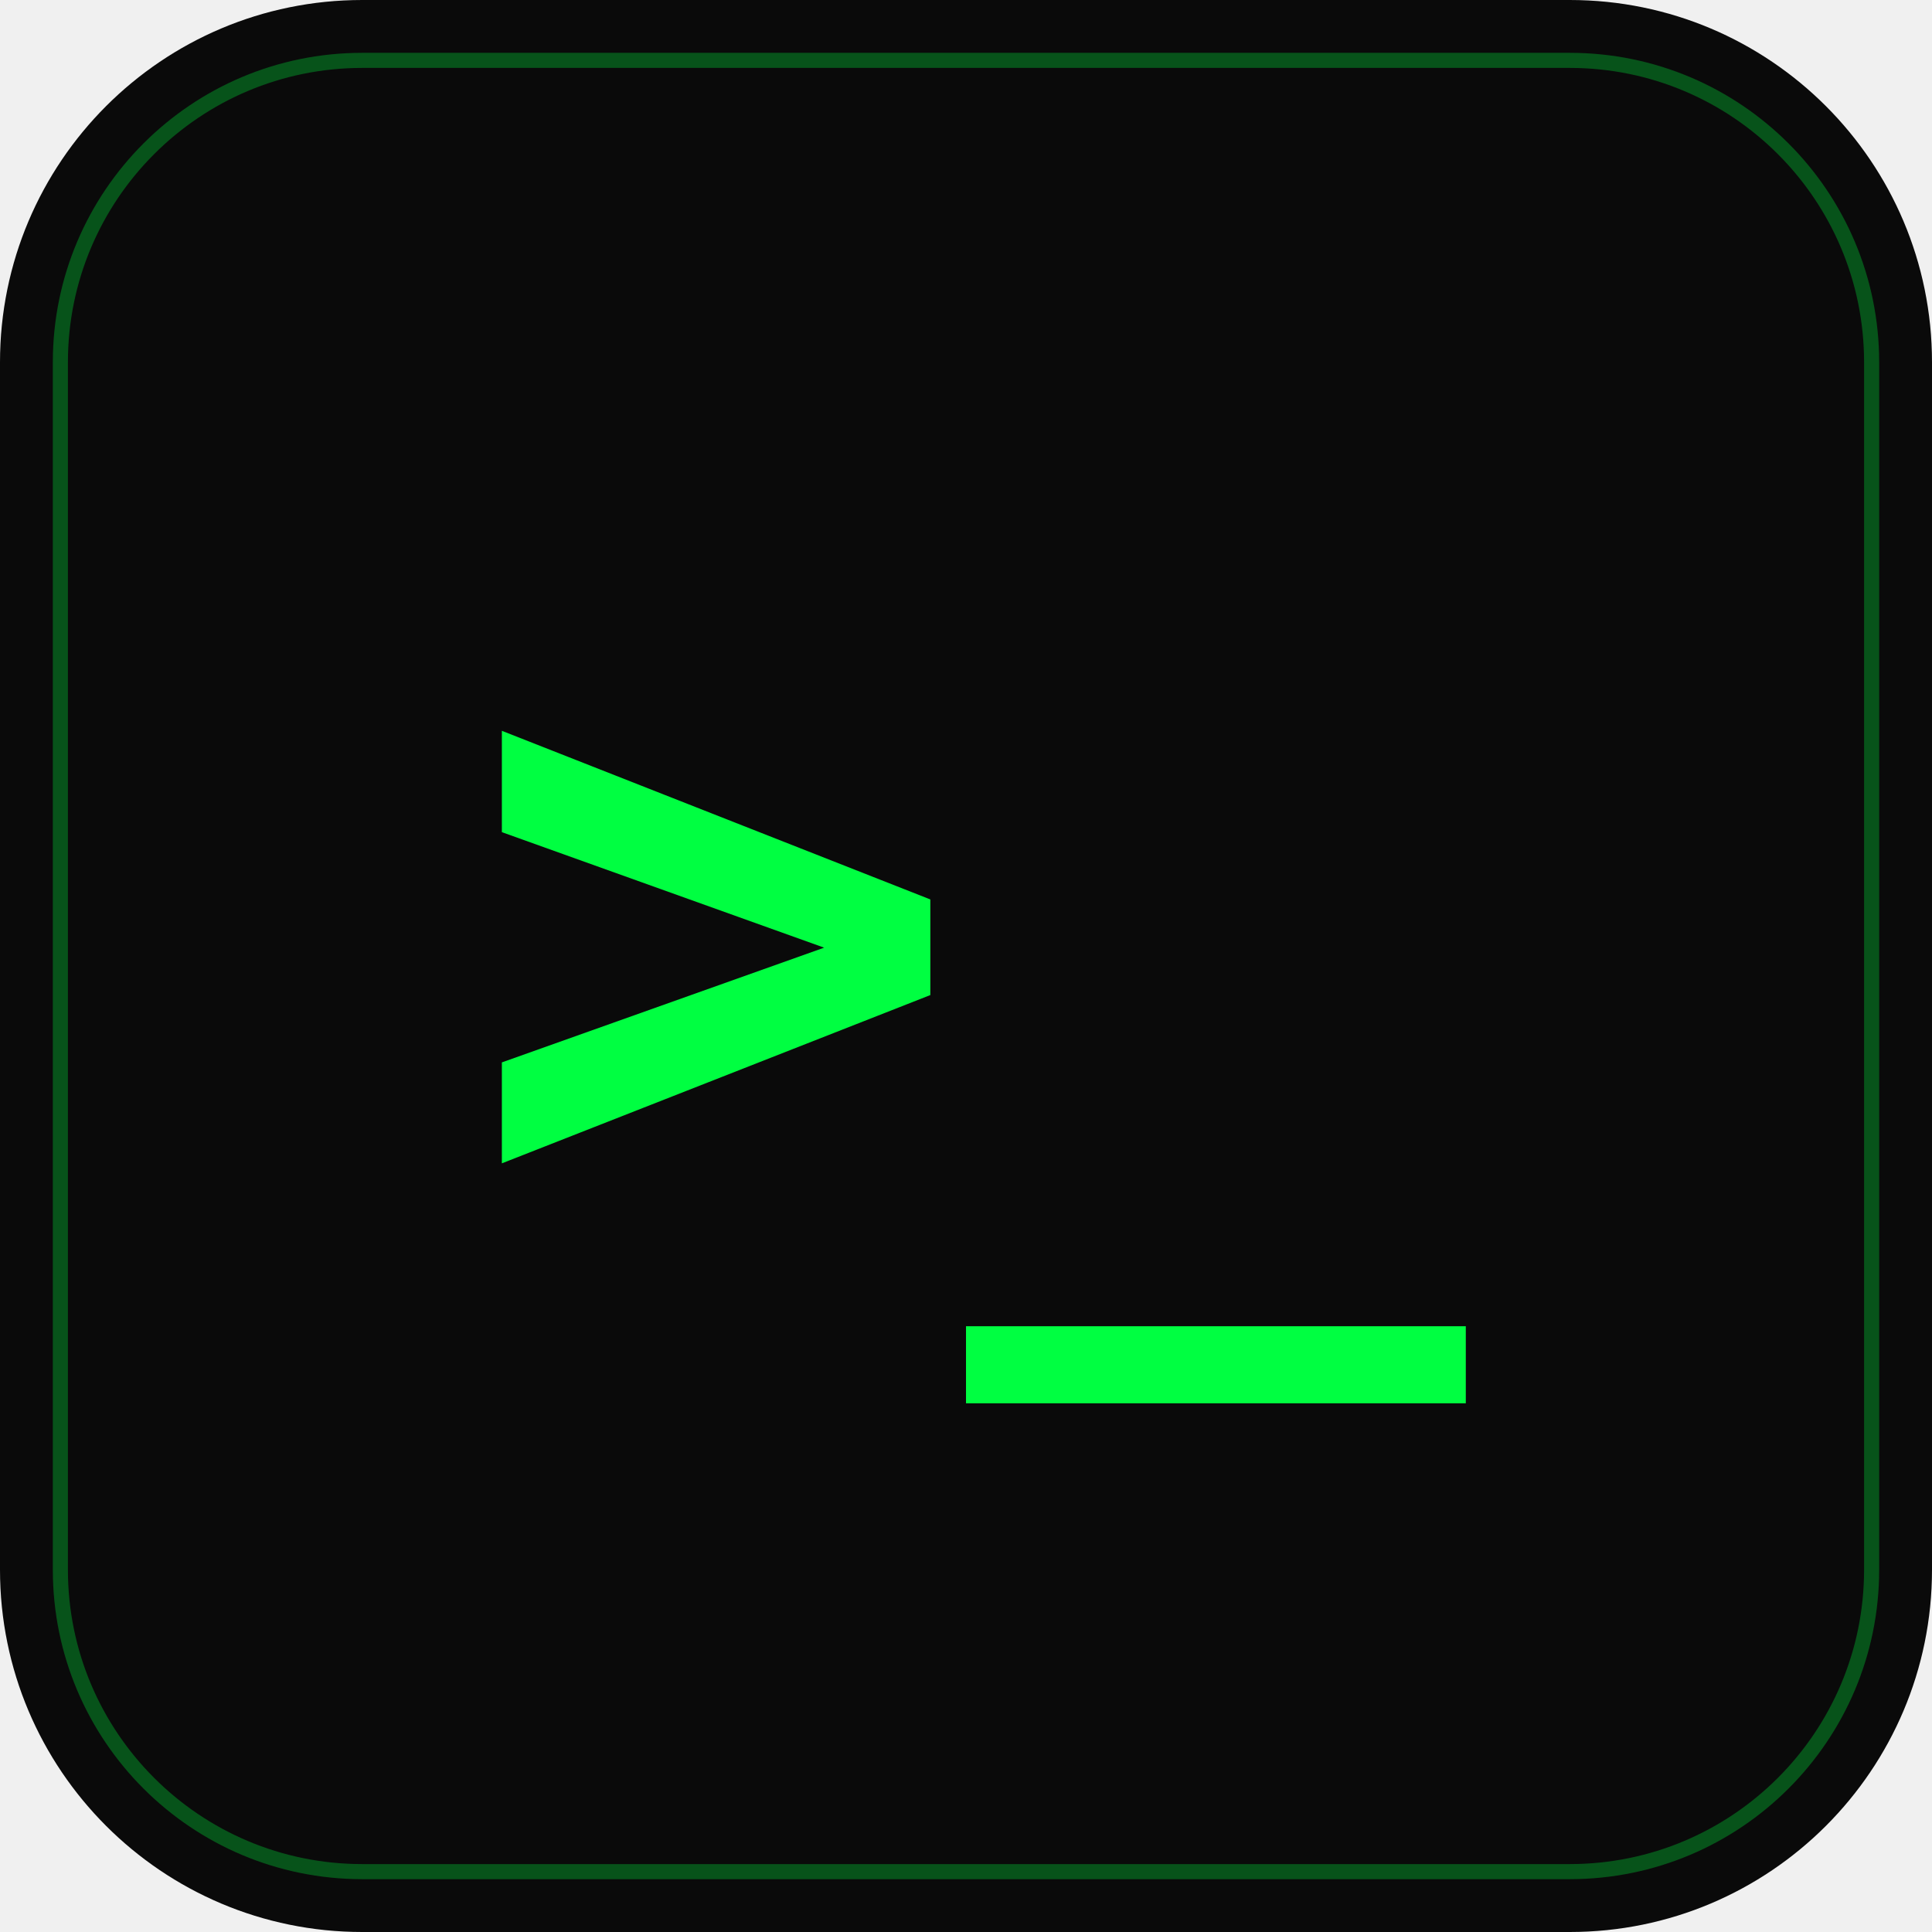
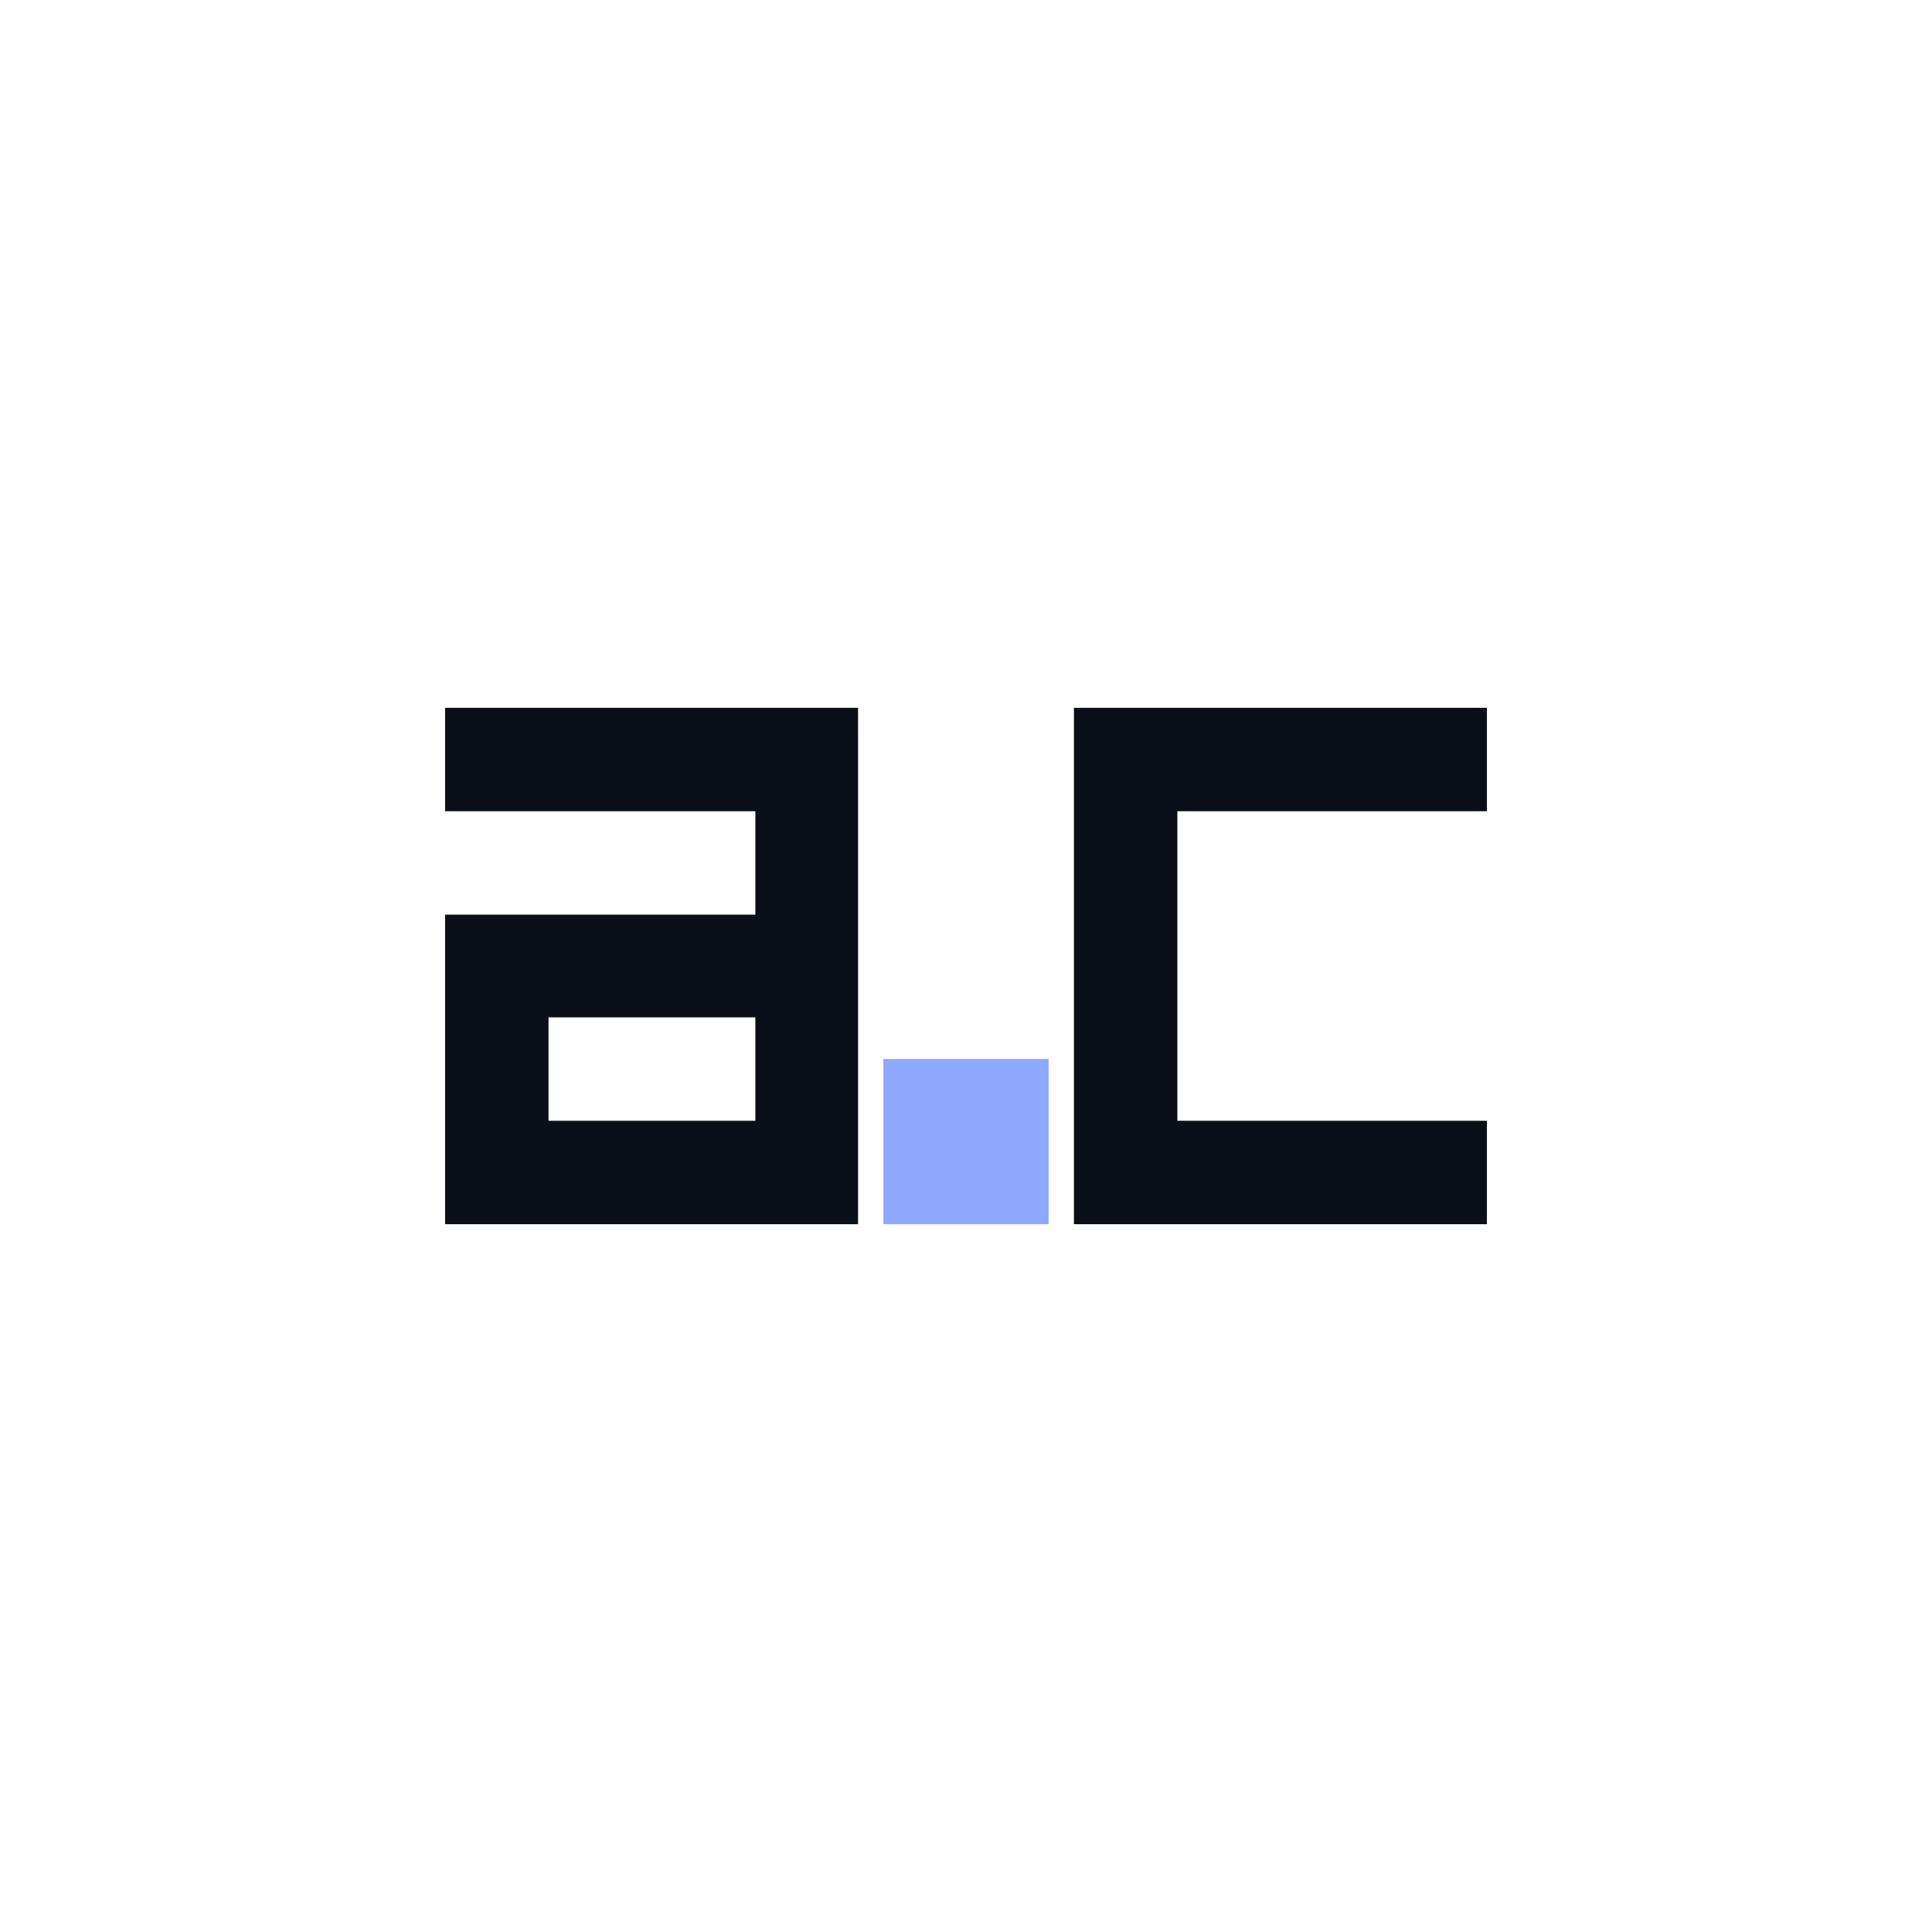
- <svg xmlns="http://www.w3.org/2000/svg" viewBox="0 0 512 512">
-   <rect width="512" height="512" rx="96" fill="#0a0a0a" />
-   <rect x="16" y="16" width="480" height="480" rx="80" fill="none" stroke="#00ff41" stroke-width="4" opacity="0.3" />
-   <text x="256" y="320" text-anchor="middle" font-family="monospace" font-weight="bold" font-size="220" fill="#00ff41">&gt;_</text>
+ <svg xmlns="http://www.w3.org/2000/svg" viewBox="0 0 108 108">
+   <rect width="108" height="108" fill="#FFFFFF" />
+   <path fill="#0B0F17" d="M24.881 39.567H30.662V45.348H24.881ZM30.662 39.567H36.444V45.348H30.662ZM36.444 39.567H42.225V45.348H36.444ZM42.225 39.567H47.966V45.348H42.225ZM42.225 45.348H47.966V51.129H42.225ZM24.881 51.129H30.662V56.871H24.881ZM30.662 51.129H36.444V56.871H30.662ZM36.444 51.129H42.225V56.871H36.444ZM42.225 51.129H47.966V56.871H42.225ZM24.881 56.871H30.662V62.652H24.881ZM42.225 56.871H47.966V62.652H42.225ZM24.881 62.652H30.662V68.433H24.881ZM30.662 62.652H36.444V68.433H30.662ZM36.444 62.652H42.225V68.433H36.444ZM42.225 62.652H47.966V68.433H42.225Z" />
+   <path fill="#8EA8FF" d="M49.381 59.196H58.619V68.433H49.381Z" />
+   <path fill="#0B0F17" d="M60.034 39.567H65.815V45.348H60.034ZM65.815 39.567H71.597V45.348H65.815ZM71.597 39.567H77.378V45.348H71.597ZM77.378 39.567H83.119V45.348H77.378ZM60.034 45.348H65.815V51.129H60.034ZM60.034 51.129H65.815V56.871H60.034ZM60.034 56.871H65.815V62.652H60.034ZM60.034 62.652H65.815V68.433H60.034ZM65.815 62.652H71.597V68.433H65.815ZM71.597 62.652H77.378V68.433H71.597ZM77.378 62.652H83.119V68.433H77.378Z" />
</svg>
